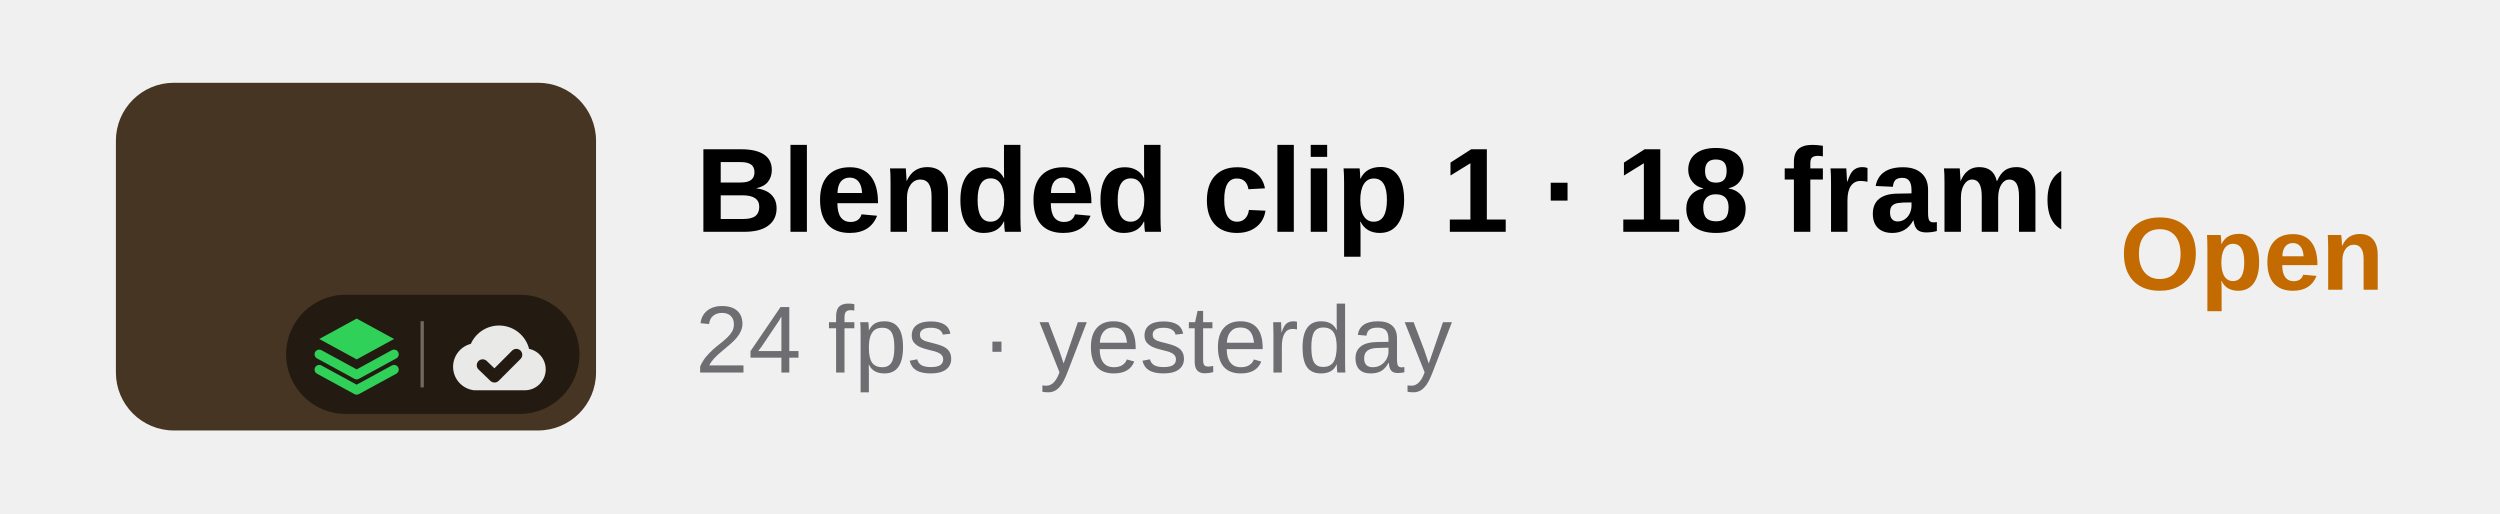
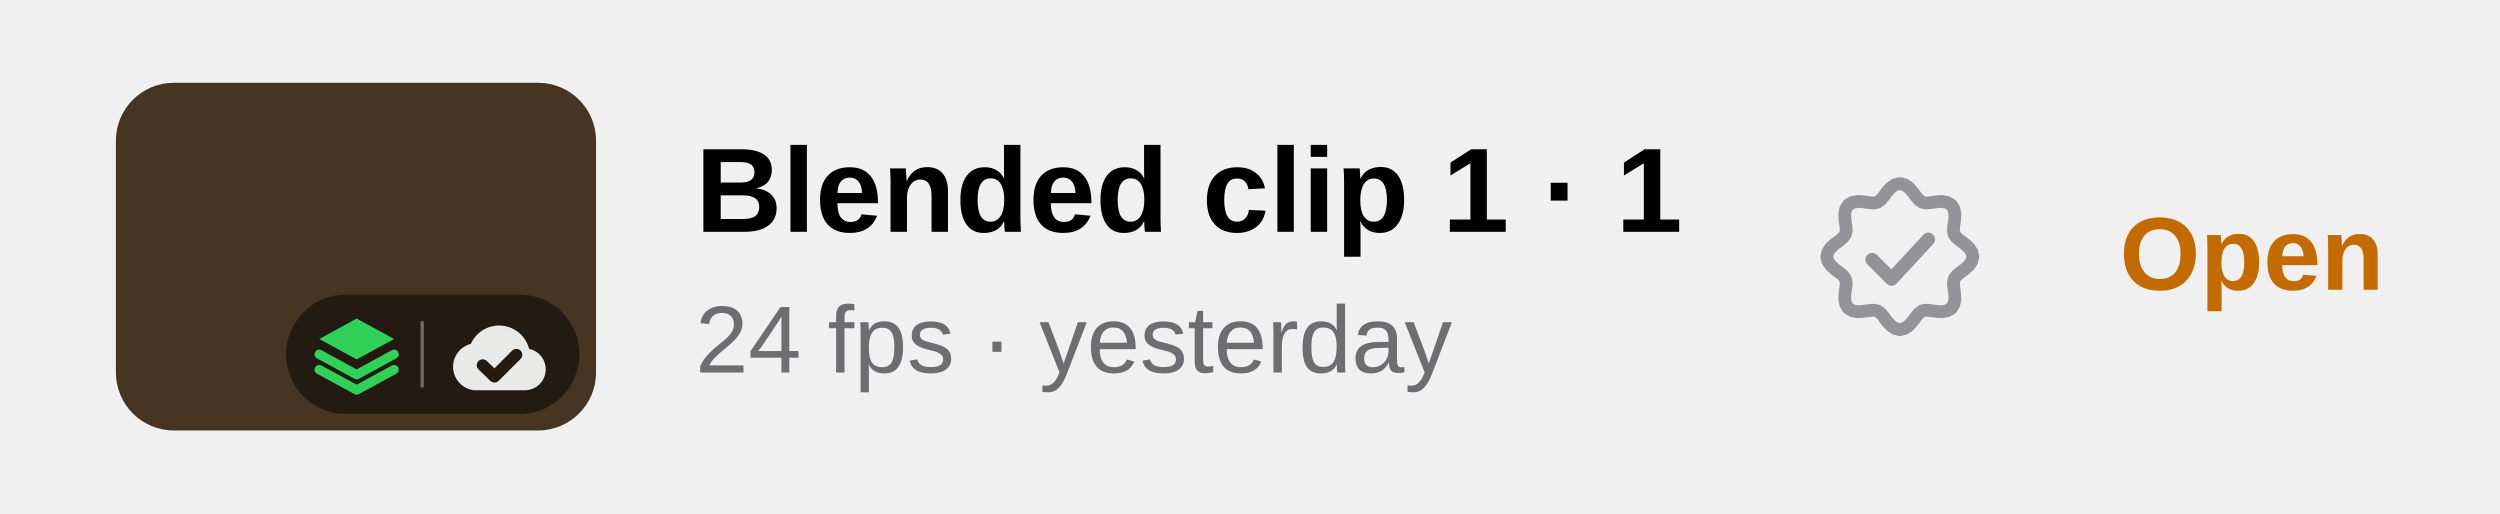
<svg xmlns="http://www.w3.org/2000/svg" viewBox="0 0 302 62" width="302" height="62" font-family="-apple-system, BlinkMacSystemFont, 'SF Pro Text', 'Helvetica Neue', Arial, sans-serif">
  <defs>
    <clipPath id="text-col">
-       <rect x="84" y="14" width="165" height="38" />
+       <rect x="84" y="14" width="119.5" height="38" />
    </clipPath>
  </defs>
  <style>text{font-family:inherit}.sb{font-weight:600}</style>
  <g id="blended-clip-row" data-state="default" data-width="narrow">
    <rect x="14" y="10" width="58" height="42" rx="7" fill="#463522" />
    <g data-component="holdings-pill.blend.here.safe.svg" transform="translate(34.56,35.6) scale(0.8)">
      <rect x="0" y="0" width="44.3" height="18" rx="9" fill="#000" fill-opacity="0.5" />
      <g transform="translate(2.95,1.55) scale(0.642)" data-symbol="square.3.layers.3d.top.filled">
        <path d="M12 3.2L20.8 8L12 12.8L3.2 8Z" fill="#30D158" />
        <g fill="none" stroke="#30D158" stroke-width="2.2" stroke-linejoin="round" stroke-linecap="round">
          <path d="M3.2 11.6L12 16.4L20.8 11.6" />
          <path d="M3.2 15.2L12 20L20.8 15.2" />
        </g>
      </g>
      <rect x="20.30" y="4" width="0.5" height="10" fill="#FFFFFF" fill-opacity="0.35" />
      <g transform="translate(23.91,1.03) scale(0.6872)" data-symbol="checkmark.icloud.fill">
        <mask id="br-default-narrow-knock-cloud" maskUnits="userSpaceOnUse" x="0" y="0" width="24" height="24">
          <rect width="24" height="24" fill="#FFFFFF" />
          <path d="M8.4 14L11 16.5L15.8 11.7" fill="none" stroke="#000000" stroke-width="2.6" stroke-linecap="round" stroke-linejoin="round" />
        </mask>
        <path d="M6.5 19.5H17.8A4.6 4.6 0 0 0 18.6 10.4A6.8 6.8 0 0 0 5.8 9.3A5.2 5.2 0 0 0 6.5 19.5Z" fill="#FFFFFF" fill-opacity="0.9" mask="url(#br-default-narrow-knock-cloud)" />
      </g>
    </g>
    <g clip-path="url(#text-col)">
      <text x="84" y="28" font-size="14.5" class="sb" fill="#000">Blended clip 1 · 18 frames · 6.1 s</text>
      <text x="84" y="45" font-size="11.5" fill="#6D6D72">24 fps · yesterday</text>
    </g>
+     <g data-view="ApproveToggle" data-state="rest">
+       <g transform="translate(218.64,20.14) scale(0.9048)" data-symbol="checkmark.seal" fill="none" stroke="#6D6D72" stroke-opacity="0.7" stroke-linecap="round" stroke-linejoin="round">
+         <path d="M12.00 2.25 L12.63 2.40 L13.21 2.80 L13.72 3.37 L14.15 3.96 L14.56 4.45 L15.00 4.75 L15.53 4.85 L16.16 4.79 L16.89 4.68 L17.65 4.64 L18.34 4.77 L18.89 5.11 L19.23 5.66 L19.36 6.35 L19.32 7.11 L19.21 7.84 L19.15 8.47 L19.25 9.00 L19.55 9.44 L20.04 9.85 L20.63 10.28 L21.20 10.79 L21.60 11.37 L21.75 12.00 L21.60 12.63 L21.20 13.21 L20.63 13.72 L20.04 14.15 L19.55 14.56 L19.25 15.00 L19.15 15.53 L19.21 16.16 L19.32 16.89 L19.36 17.65 L19.23 18.34 L18.89 18.89 L18.34 19.23 L17.65 19.36 L16.89 19.32 L16.16 19.21 L15.53 19.15 L15.00 19.25 L14.56 19.55 L14.15 20.04 L13.72 20.63 L13.21 21.20 L12.63 21.60 L12.00 21.75 L11.37 21.60 L10.79 21.20 L10.28 20.63 L9.85 20.04 L9.44 19.55 L9.00 19.25 L8.47 19.15 L7.84 19.21 L7.11 19.32 L6.35 19.36 L5.66 19.23 L5.11 18.89 L4.77 18.34 L4.64 17.65 L4.68 16.89 L4.79 16.16 L4.85 15.53 L4.75 15.00 L4.45 14.56 L3.96 14.15 L3.37 13.72 L2.80 13.21 L2.40 12.63 L2.25 12.00 L2.40 11.37 L2.80 10.79 L3.37 10.28 L3.96 9.85 L4.45 9.44 L4.75 9.00 L4.85 8.47 L4.79 7.84 L4.68 7.11 L4.64 6.35 L4.77 5.66 L5.11 5.11 L5.66 4.77 L6.35 4.64 L7.11 4.68 L7.84 4.79 L8.47 4.85 L9.00 4.75 L9.44 4.45 L9.85 3.96 L10.28 3.37 L10.79 2.80 L11.37 2.40Z" stroke-width="1.7" />
+         <path d="M8.3 12.4L10.9 15L15.8 9.7" stroke-width="1.8" />
+       </g>
+     </g>
    <text x="288" y="35" font-size="12.5" class="sb" fill="#C36A00" text-anchor="end">Open</text>
  </g>
</svg>
